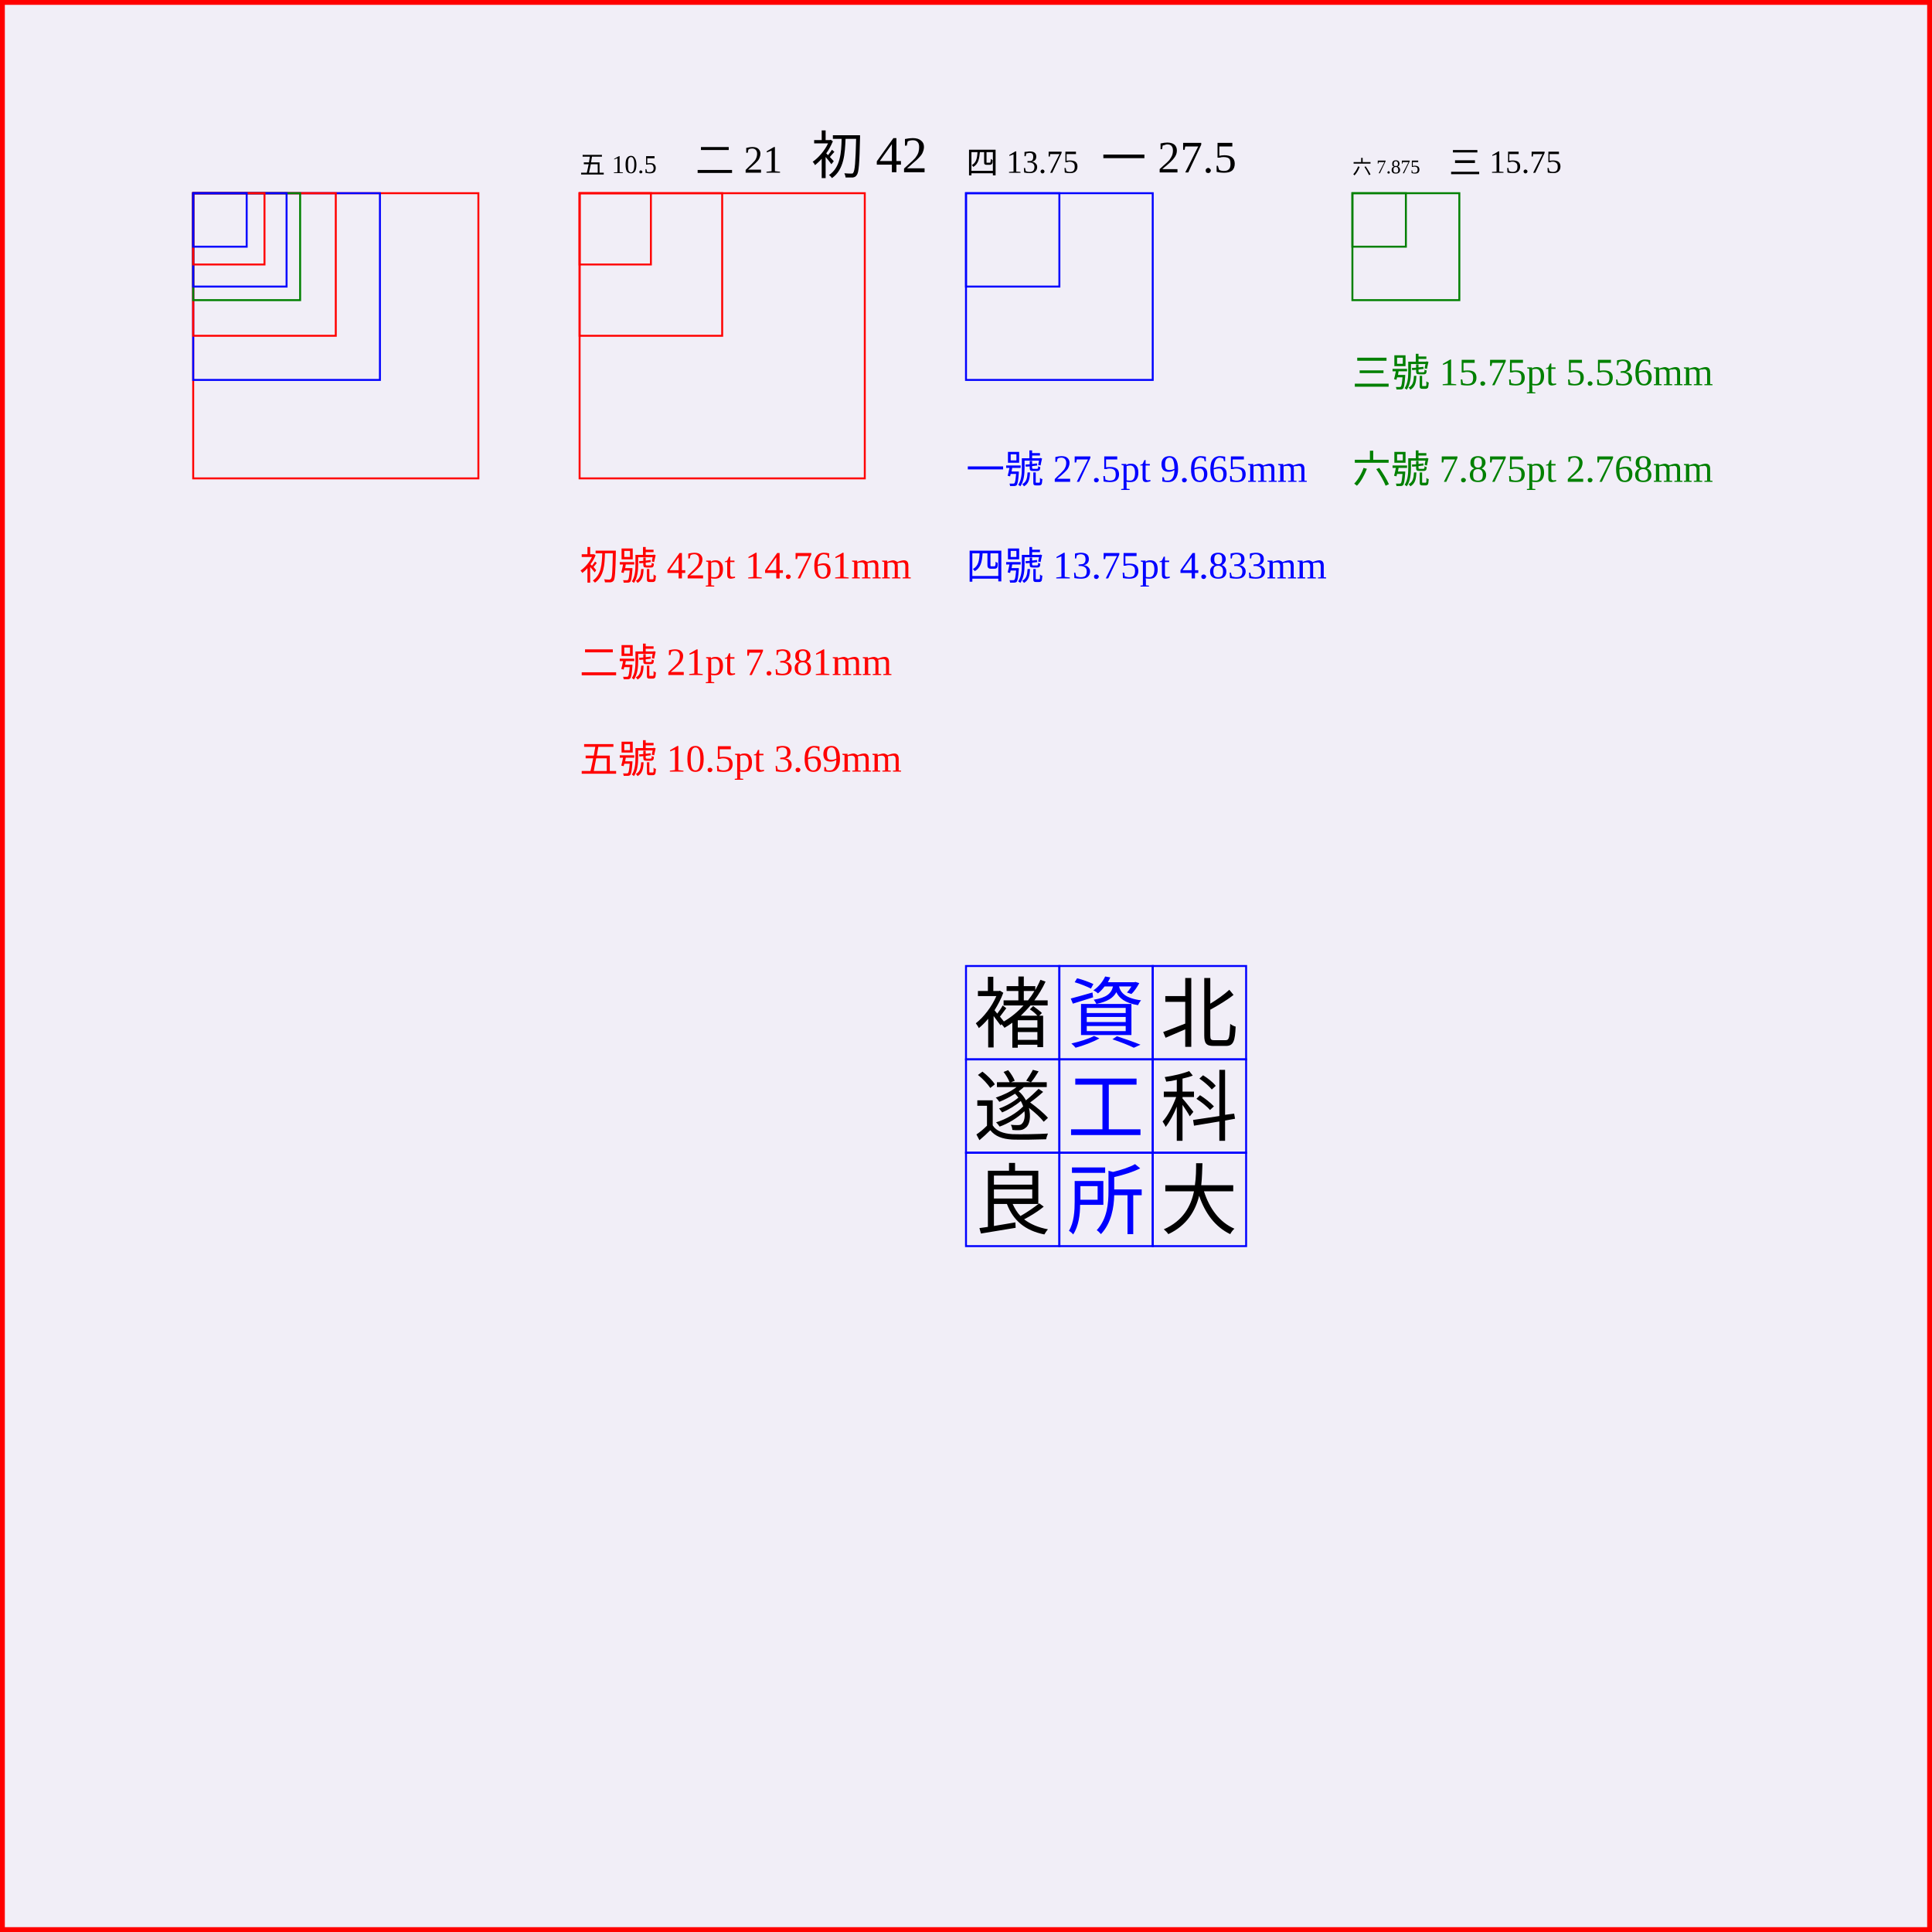
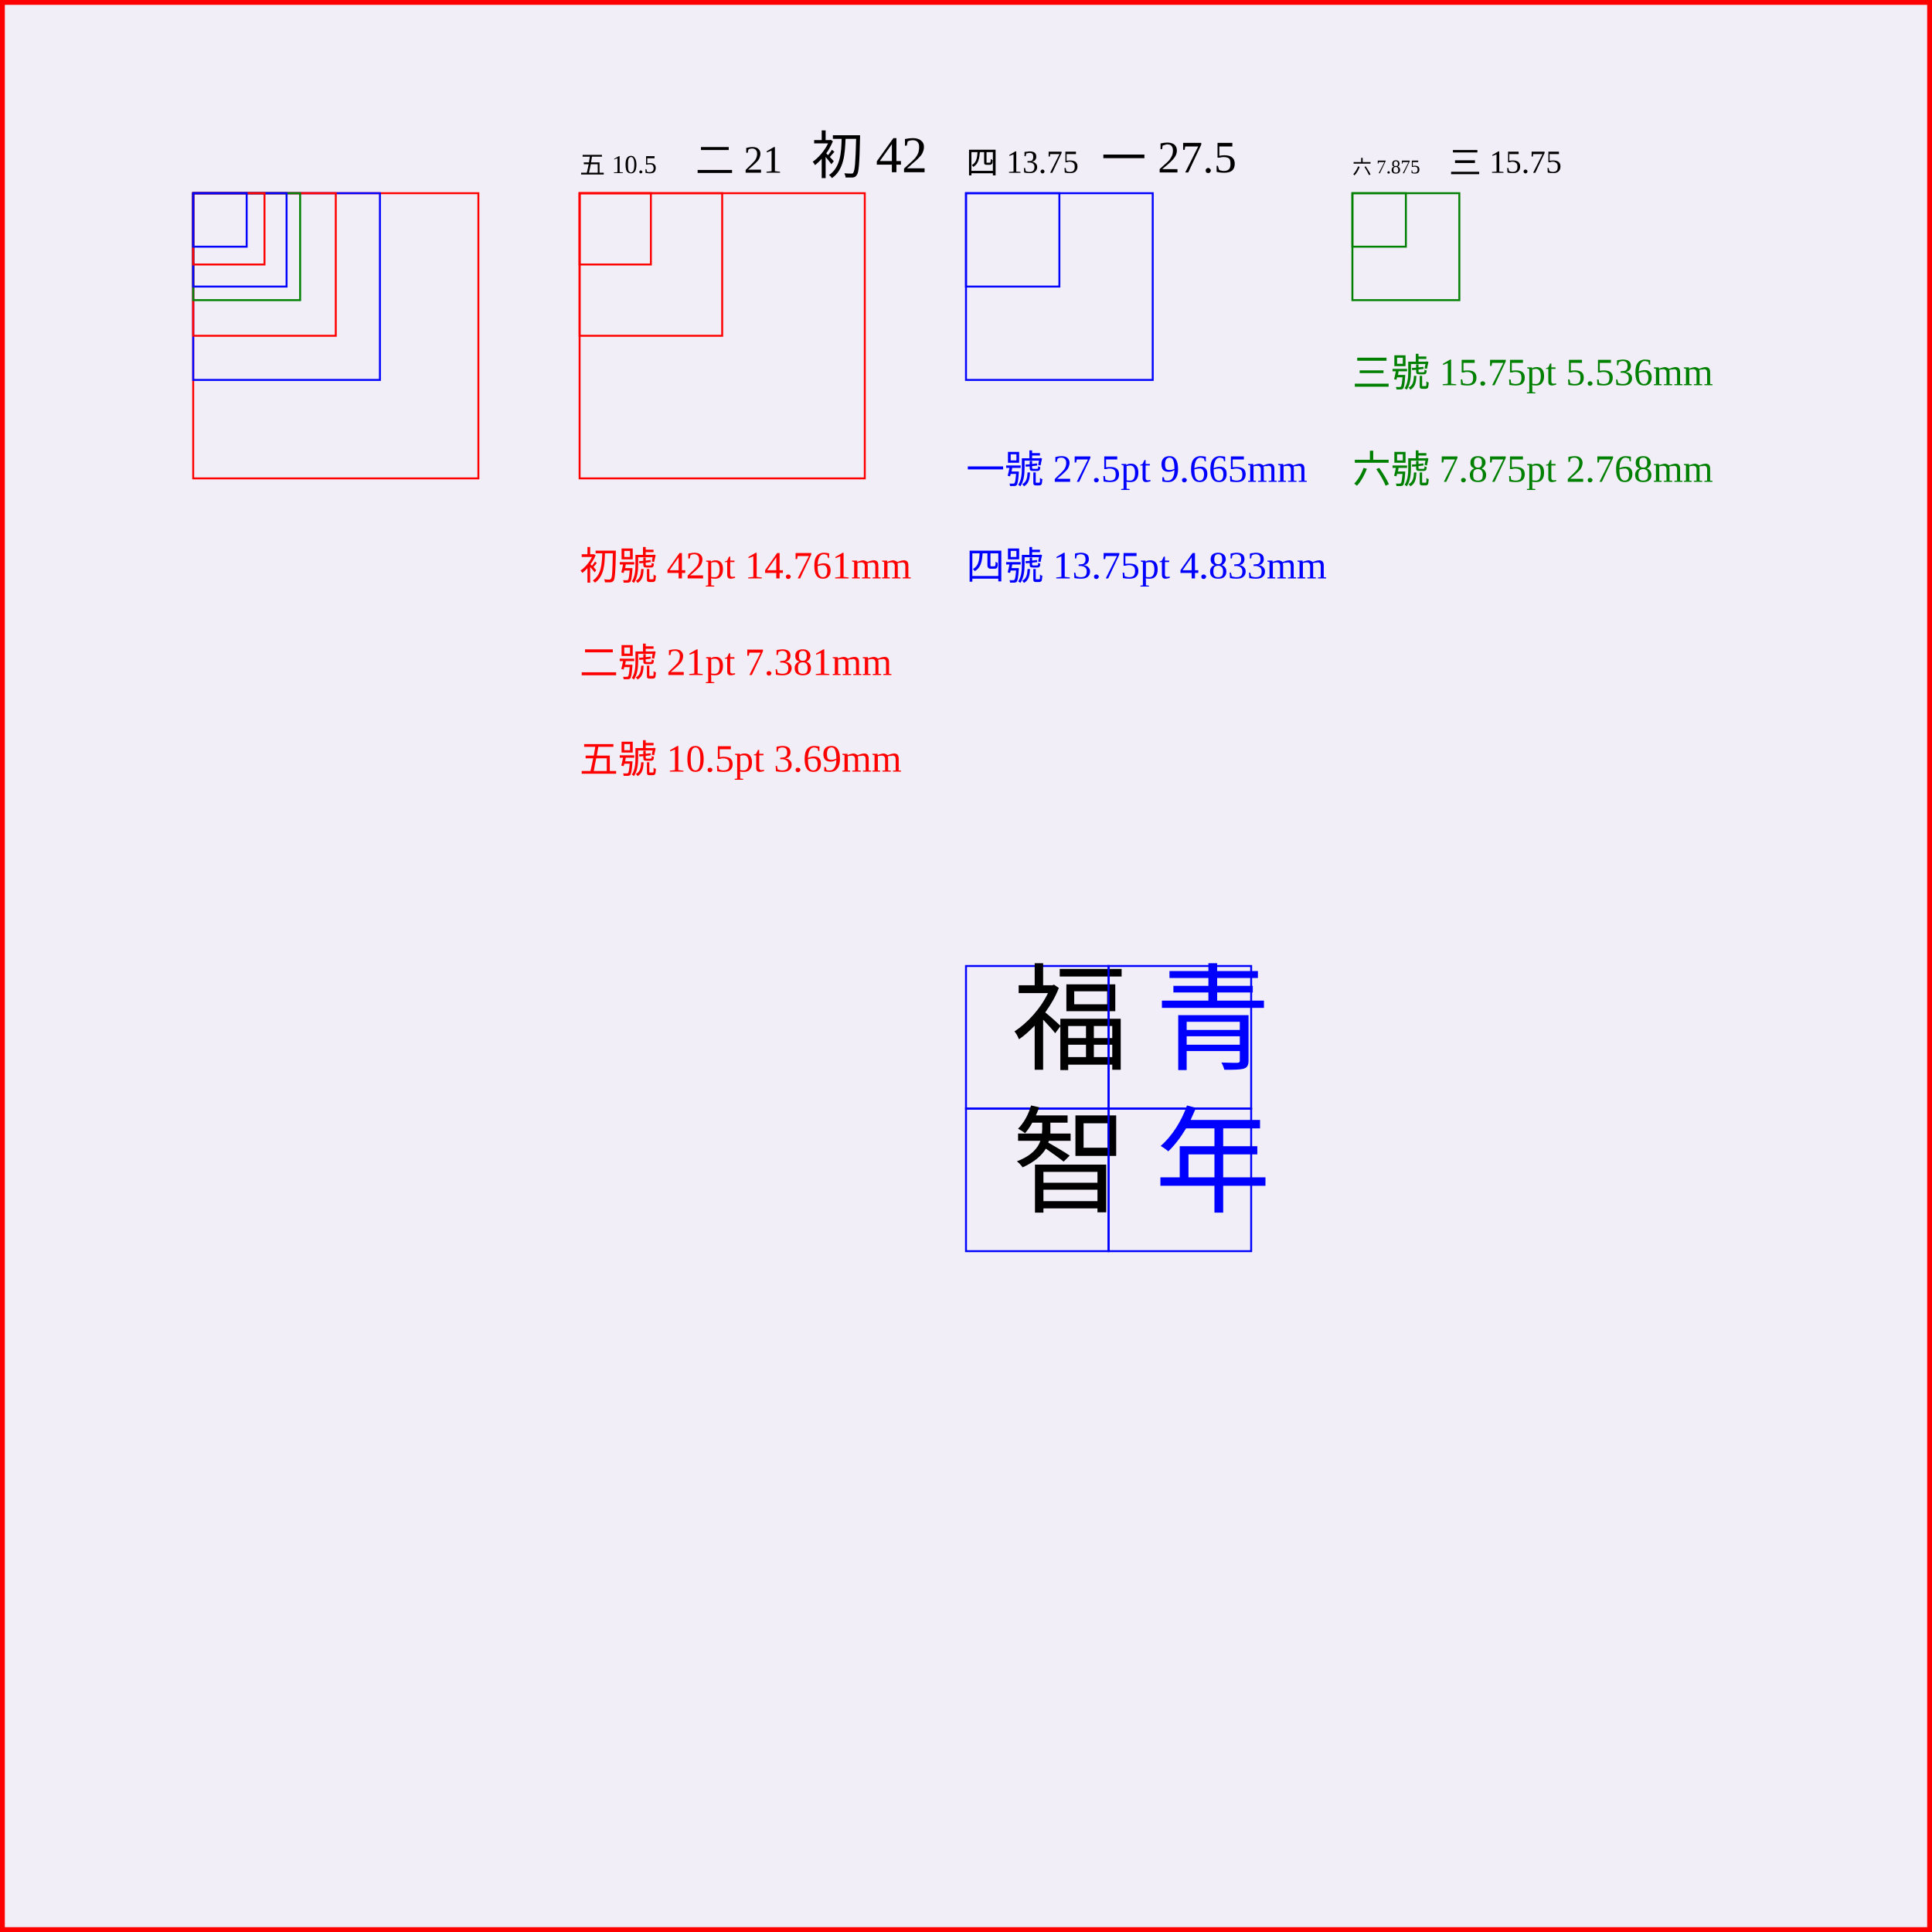
<svg xmlns="http://www.w3.org/2000/svg" version="1.1" width="100mm" height="100mm" viewBox="0 0 100 100">
  <rect x="0" y="0" width="100" height="100" stroke="red" stroke-width="0.5" fill="#F1EEF7" />
  <rect x="10" y="10" width="14.761" height="14.761" stroke="red" stroke-width="0.1" fill="none" />
  <rect x="10" y="10" width="9.665" height="9.665" stroke="blue" stroke-width="0.1" fill="none" />
  <rect x="10" y="10" width="7.38" height="7.38" stroke="red" stroke-width="0.1" fill="none" />
  <rect x="10" y="10" width="5.535" height="5.535" stroke="green" stroke-width="0.1" fill="none" />
  <rect x="10" y="10" width="4.833" height="4.833" stroke="blue" stroke-width="0.1" fill="none" />
  <rect x="10" y="10" width="3.69" height="3.69" stroke="red" stroke-width="0.1" fill="none" />
  <rect x="10" y="10" width="2.768" height="2.768" stroke="blue" stroke-width="0.1" fill="none" />
  <rect x="30" y="10" width="14.761" height="14.761" stroke="red" stroke-width="0.1" fill="none" />
  <text x="42" y="9" style="font-size:2pt;">初 42</text>
  <rect x="30" y="10" width="7.38" height="7.38" stroke="red" stroke-width="0.1" fill="none" />
  <text x="36" y="9" style="font-size:1.5pt;">二 21</text>
  <rect x="30" y="10" width="3.69" height="3.69" stroke="red" stroke-width="0.1" fill="none" />
  <text x="30" y="9" style="font-size:1pt;">五 10.5</text>
  <rect x="50" y="10" width="9.665" height="9.665" stroke="blue" stroke-width="0.1" fill="none" />
  <text x="57" y="9" style="font-size:1.75pt;">一 27.5</text>
  <rect x="50" y="10" width="4.833" height="4.833" stroke="blue" stroke-width="0.1" fill="none" />
  <text x="50" y="9" style="font-size:1.25pt;">四 13.75</text>
  <rect x="70" y="10" width="5.535" height="5.535" stroke="green" stroke-width="0.1" fill="none" />
  <text x="75" y="9" style="font-size:1.25pt;">三 15.75</text>
  <rect x="70" y="10" width="2.768" height="2.768" stroke="green" stroke-width="0.1" fill="none" />
  <text x="70" y="9" style="font-size:0.75pt;">六 7.875</text>
-   <rect x="50" y="50" width="4.833" height="4.833" stroke="blue" stroke-width="0.1" fill="none" />
-   <text x="50.4" y="53.9" style="font-size:3pt;">褚</text>
-   <rect x="50" y="54.833" width="4.833" height="4.833" stroke="blue" stroke-width="0.1" fill="none" />
-   <text x="50.4" y="58.733" style="font-size:3pt;">遂</text>
-   <rect x="50" y="59.666" width="4.833" height="4.833" stroke="blue" stroke-width="0.1" fill="none" />
-   <text x="50.4" y="63.566" style="font-size:3pt;">良</text>
-   <rect x="54.833" y="50" width="4.833" height="4.833" stroke="blue" stroke-width="0.1" fill="none" />
-   <text x="55.233" y="53.9" style="font-size:3pt;;" fill="blue">資</text>
-   <rect x="54.833" y="54.833" width="4.833" height="4.833" stroke="blue" stroke-width="0.1" fill="none" />
-   <text x="55.233" y="58.733" style="font-size:3pt;" fill="blue">工</text>
-   <rect x="54.833" y="59.666" width="4.833" height="4.833" stroke="blue" stroke-width="0.1" fill="none" />
-   <text x="55.233" y="63.566" style="font-size:3pt;" fill="blue">所</text>
-   <rect x="59.666" y="50" width="4.833" height="4.833" stroke="blue" stroke-width="0.1" fill="none" />
-   <text x="60.066" y="53.9" style="font-size:3pt;">北</text>
-   <rect x="59.666" y="54.833" width="4.833" height="4.833" stroke="blue" stroke-width="0.1" fill="none" />
-   <text x="60.066" y="58.733" style="font-size:3pt;">科</text>
-   <rect x="59.666" y="59.666" width="4.833" height="4.833" stroke="blue" stroke-width="0.1" fill="none" />
-   <text x="60.066" y="63.566" style="font-size:3pt;">大</text>
+   <rect x="50" y="50" width="7.38" height="7.38" stroke="blue" stroke-width="0.1" fill="none" />
+   <text x="52.4" y="54.9" style="font-size:4.5pt;">福</text>
+   <rect x="50" y="57.38" width="7.38" height="7.38" stroke="blue" stroke-width="0.1" fill="none" />
+   <text x="52.4" y="62.281" style="font-size:4.5pt;">智</text>
+   <rect x="57.38" y="50" width="7.38" height="7.38" stroke="blue" stroke-width="0.1" fill="none" />
+   <text x="59.781" y="54.9" style="font-size:4.5pt;;" fill="blue">青</text>
+   <rect x="57.38" y="57.38" width="7.38" height="7.38" stroke="blue" stroke-width="0.1" fill="none" />
+   <text x="59.781" y="62.281" style="font-size:4.5pt;" fill="blue">年</text>
  <text x="30" y="30" style="font-size:1.5pt;" fill="red">初號 42pt 14.761mm</text>
  <text x="30" y="35" style="font-size:1.5pt;" fill="red">二號 21pt 7.381mm</text>
  <text x="30" y="40" style="font-size:1.5pt;" fill="red">五號 10.5pt 3.69mm</text>
  <text x="50" y="25" style="font-size:1.5pt;" fill="blue">一號 27.5pt 9.665mm</text>
  <text x="50" y="30" style="font-size:1.5pt;" fill="blue">四號 13.75pt 4.833mm</text>
  <text x="70" y="20" style="font-size:1.5pt;" fill="green">三號 15.75pt 5.536mm</text>
  <text x="70" y="25" style="font-size:1.5pt;" fill="green">六號 7.875pt 2.768mm</text>
</svg>
